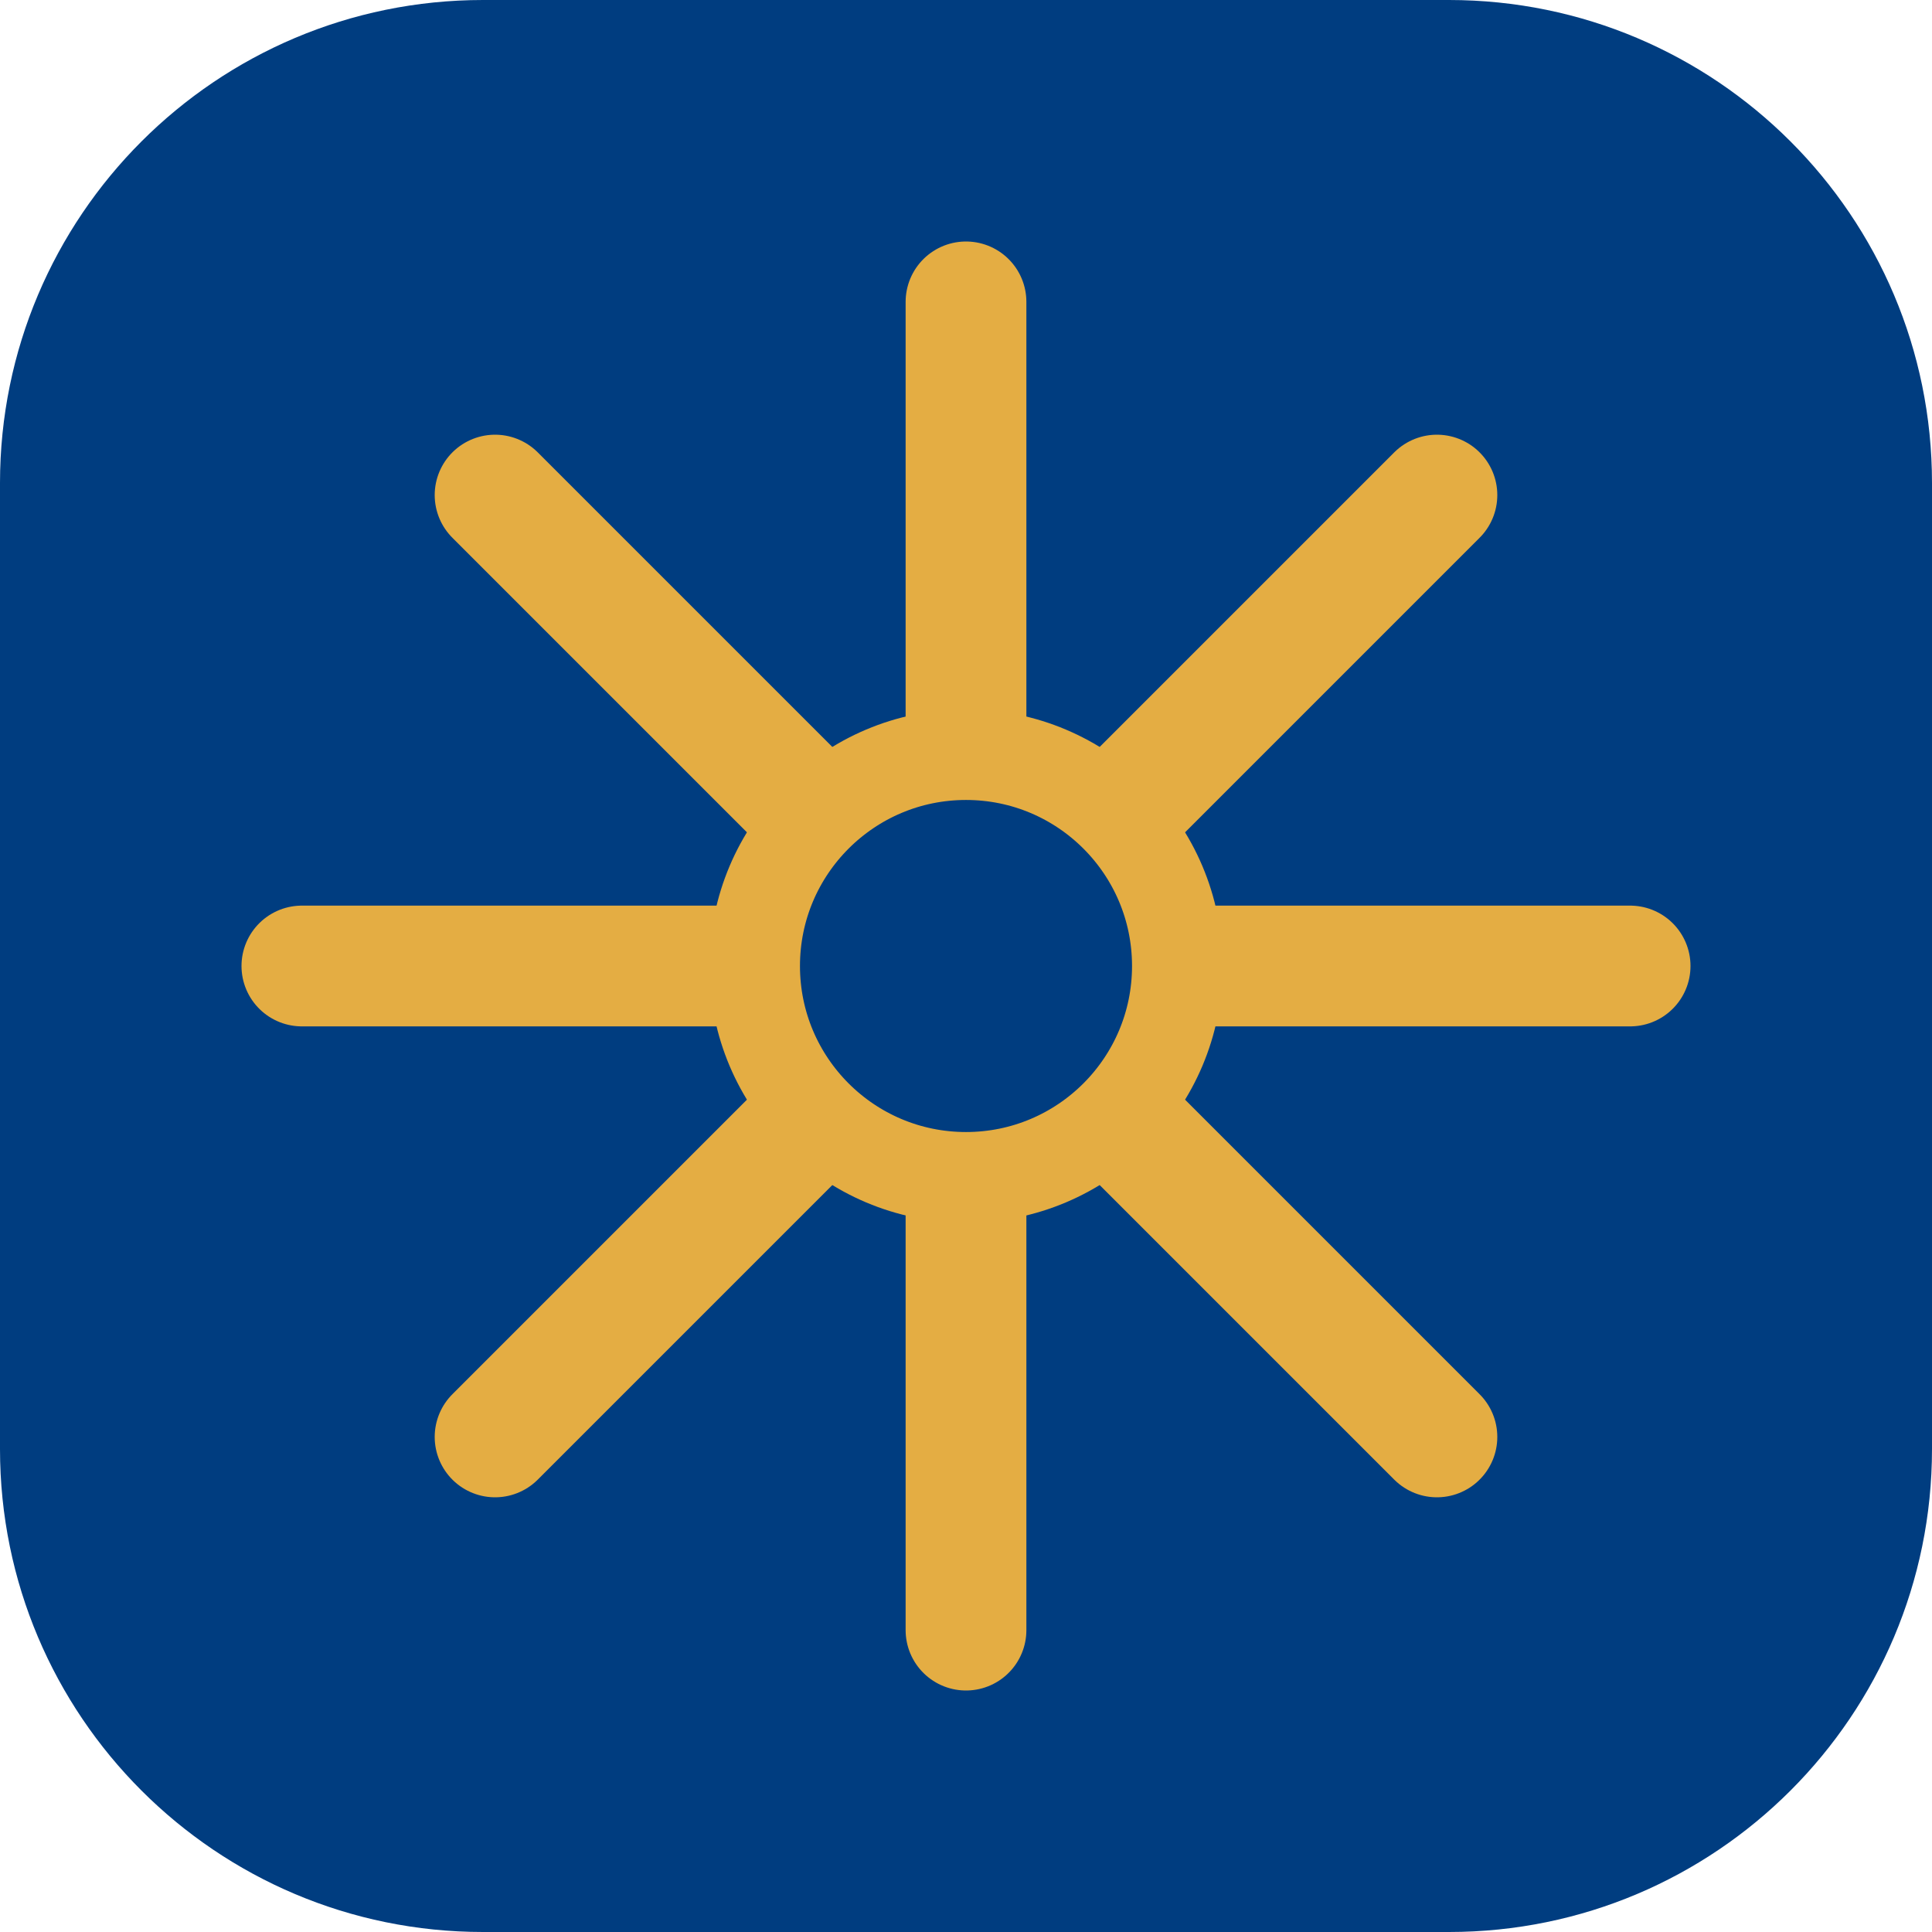
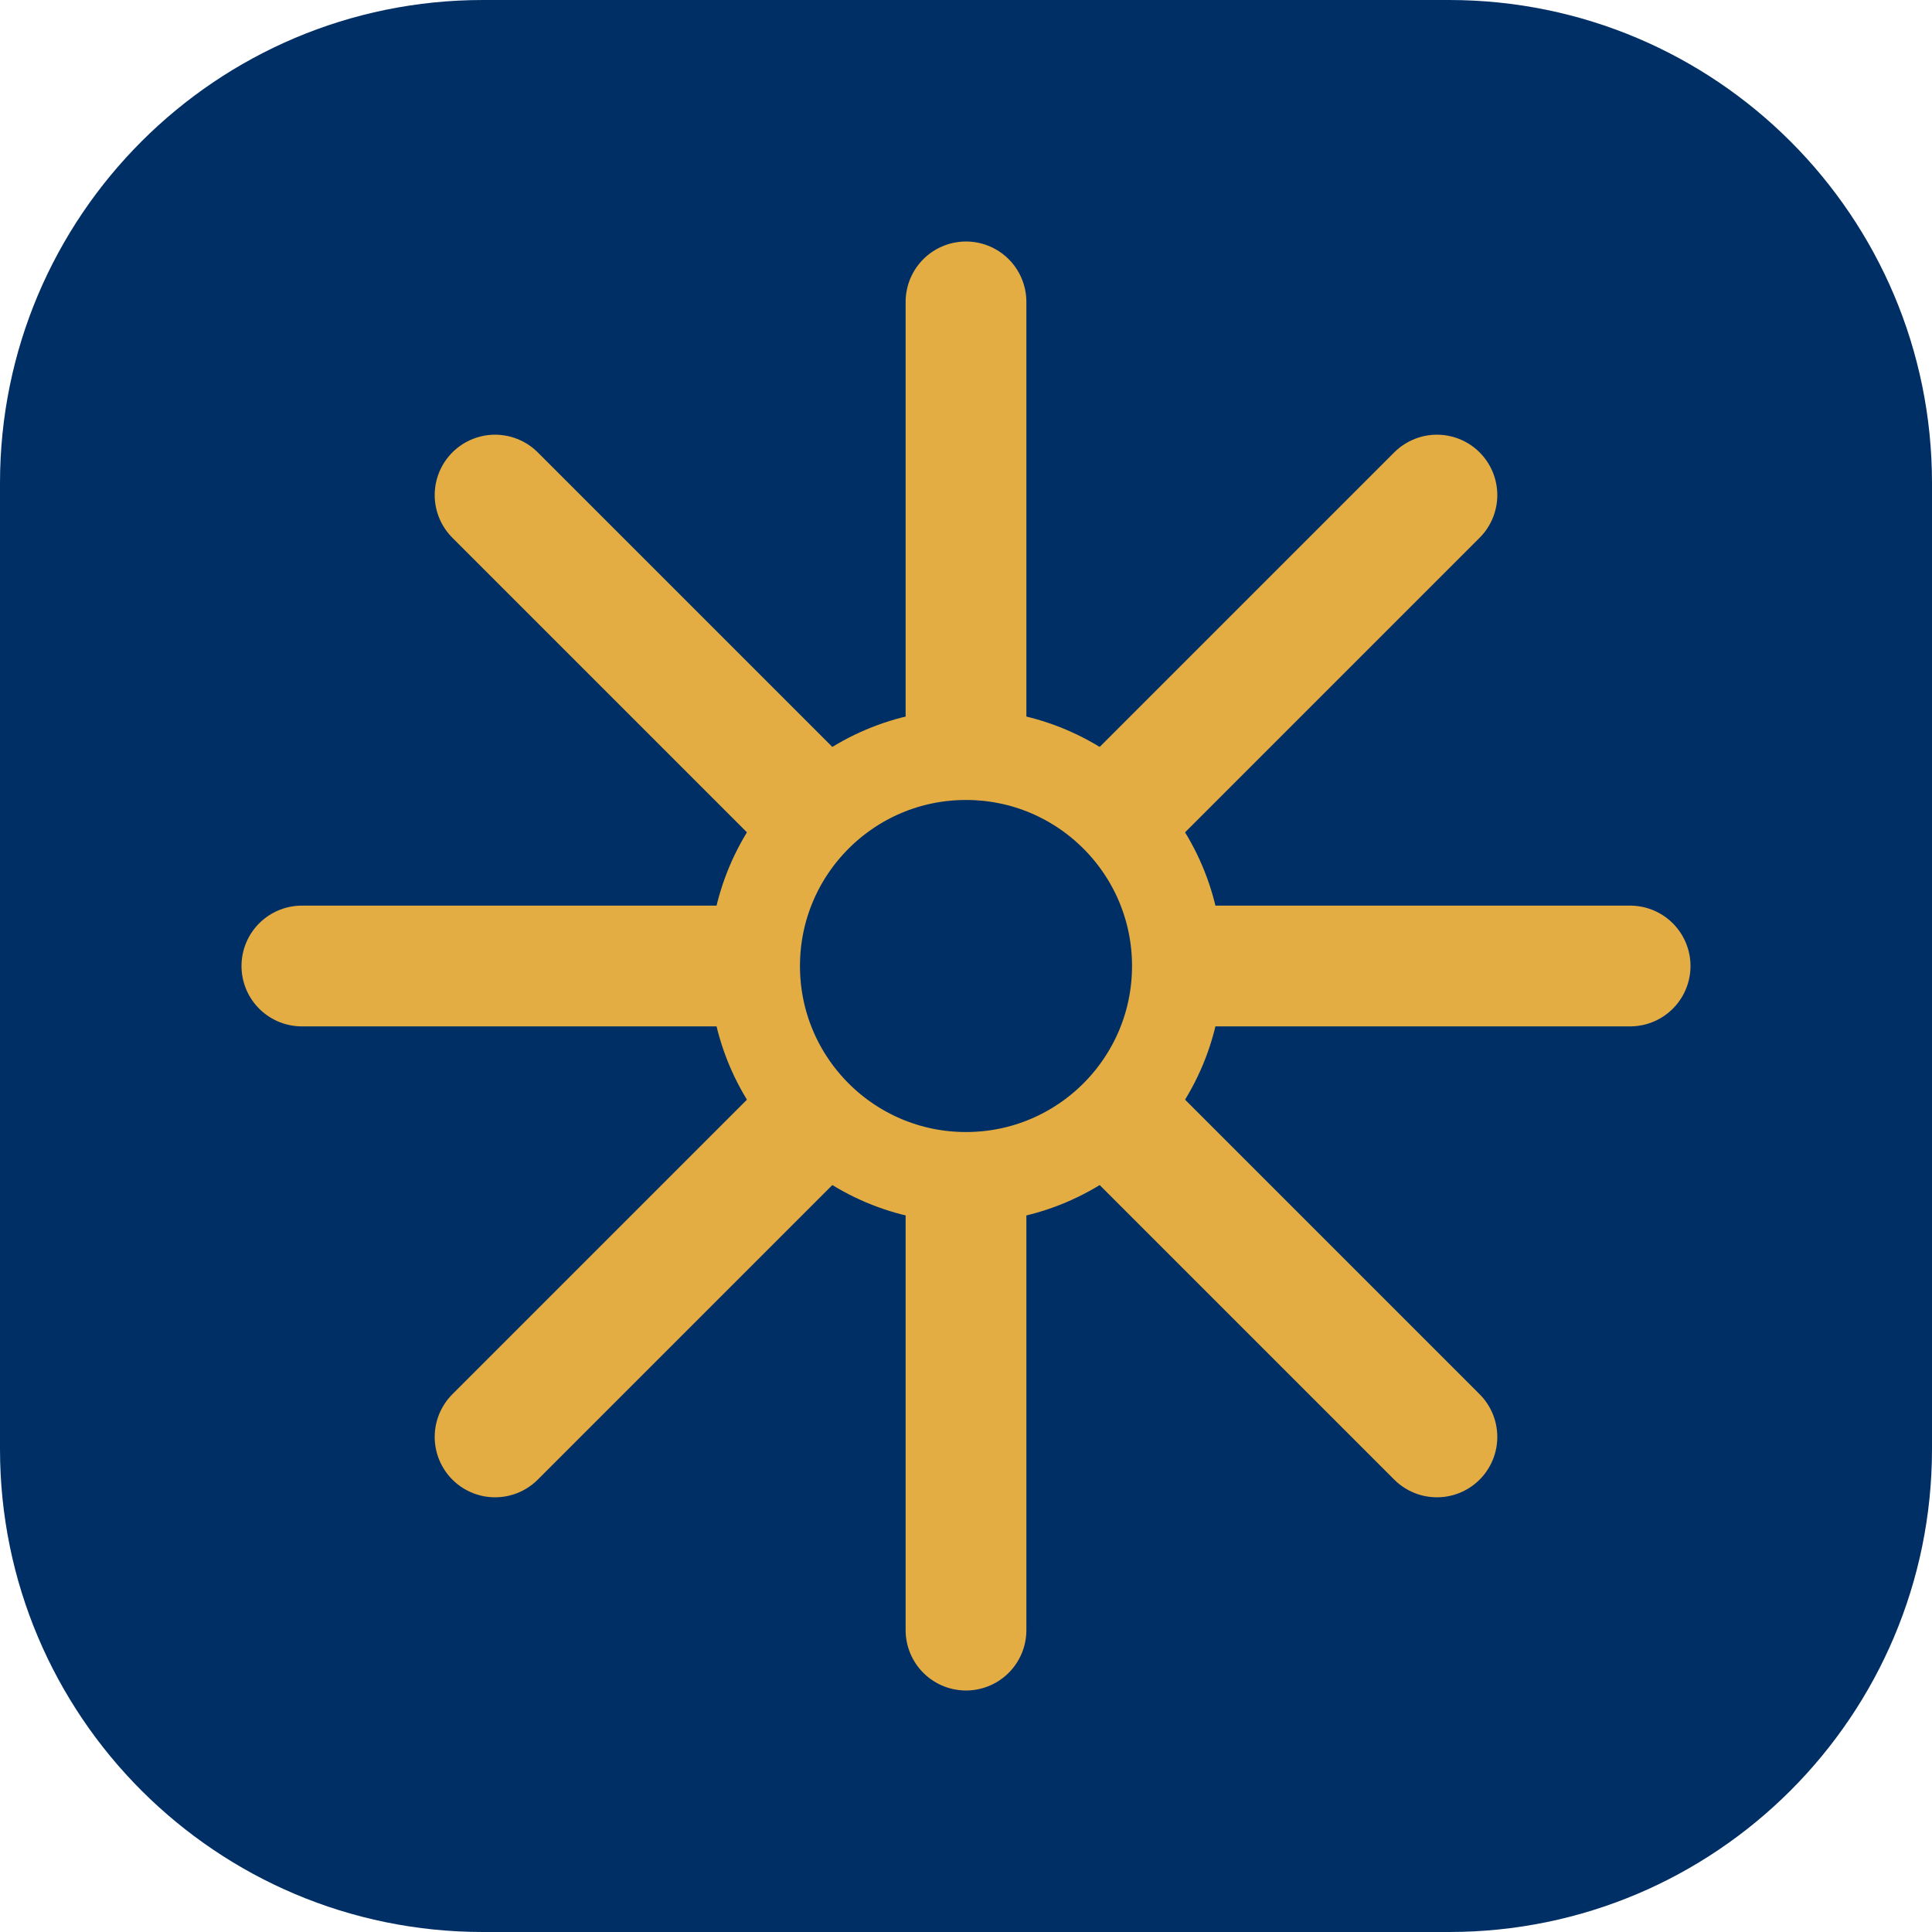
<svg xmlns="http://www.w3.org/2000/svg" viewBox="0 0 64 64">
-   <rect width="64" height="64" rx="16" fill="#003D80" />
+   <rect width="64" height="64" rx="16" fill="#002F66" />
  <path d="M32 10v44M10 32h44M16.4 16.4l31.2 31.2m0-31.2L16.4 47.6" stroke="#e4ad43" stroke-width="4" stroke-linecap="round" />
-   <circle cx="32" cy="32" r="7" fill="#003D80" stroke="#e4ad43" stroke-width="3" />
+   <circle cx="32" cy="32" r="7" fill="#002F66" stroke="#e4ad43" stroke-width="3" />
</svg>
